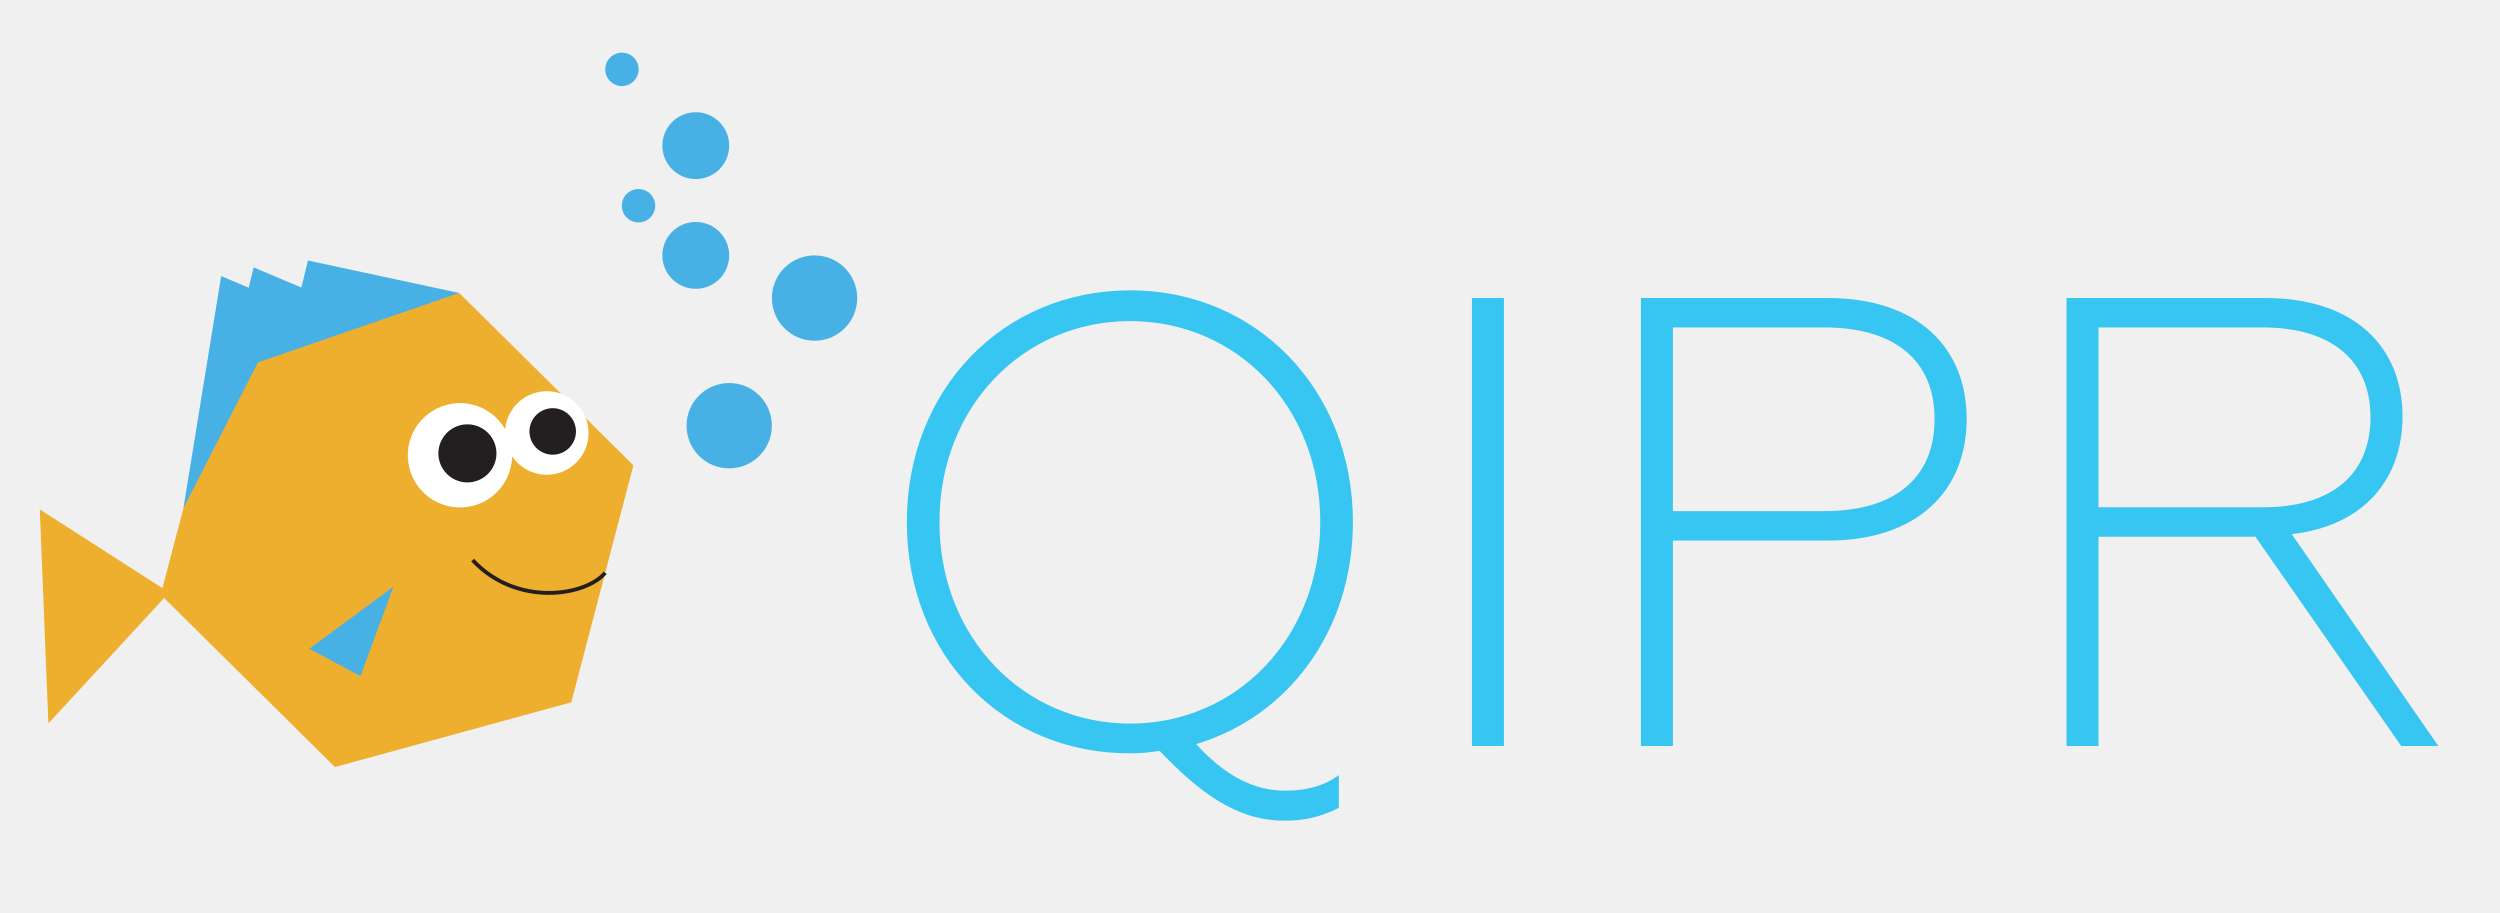
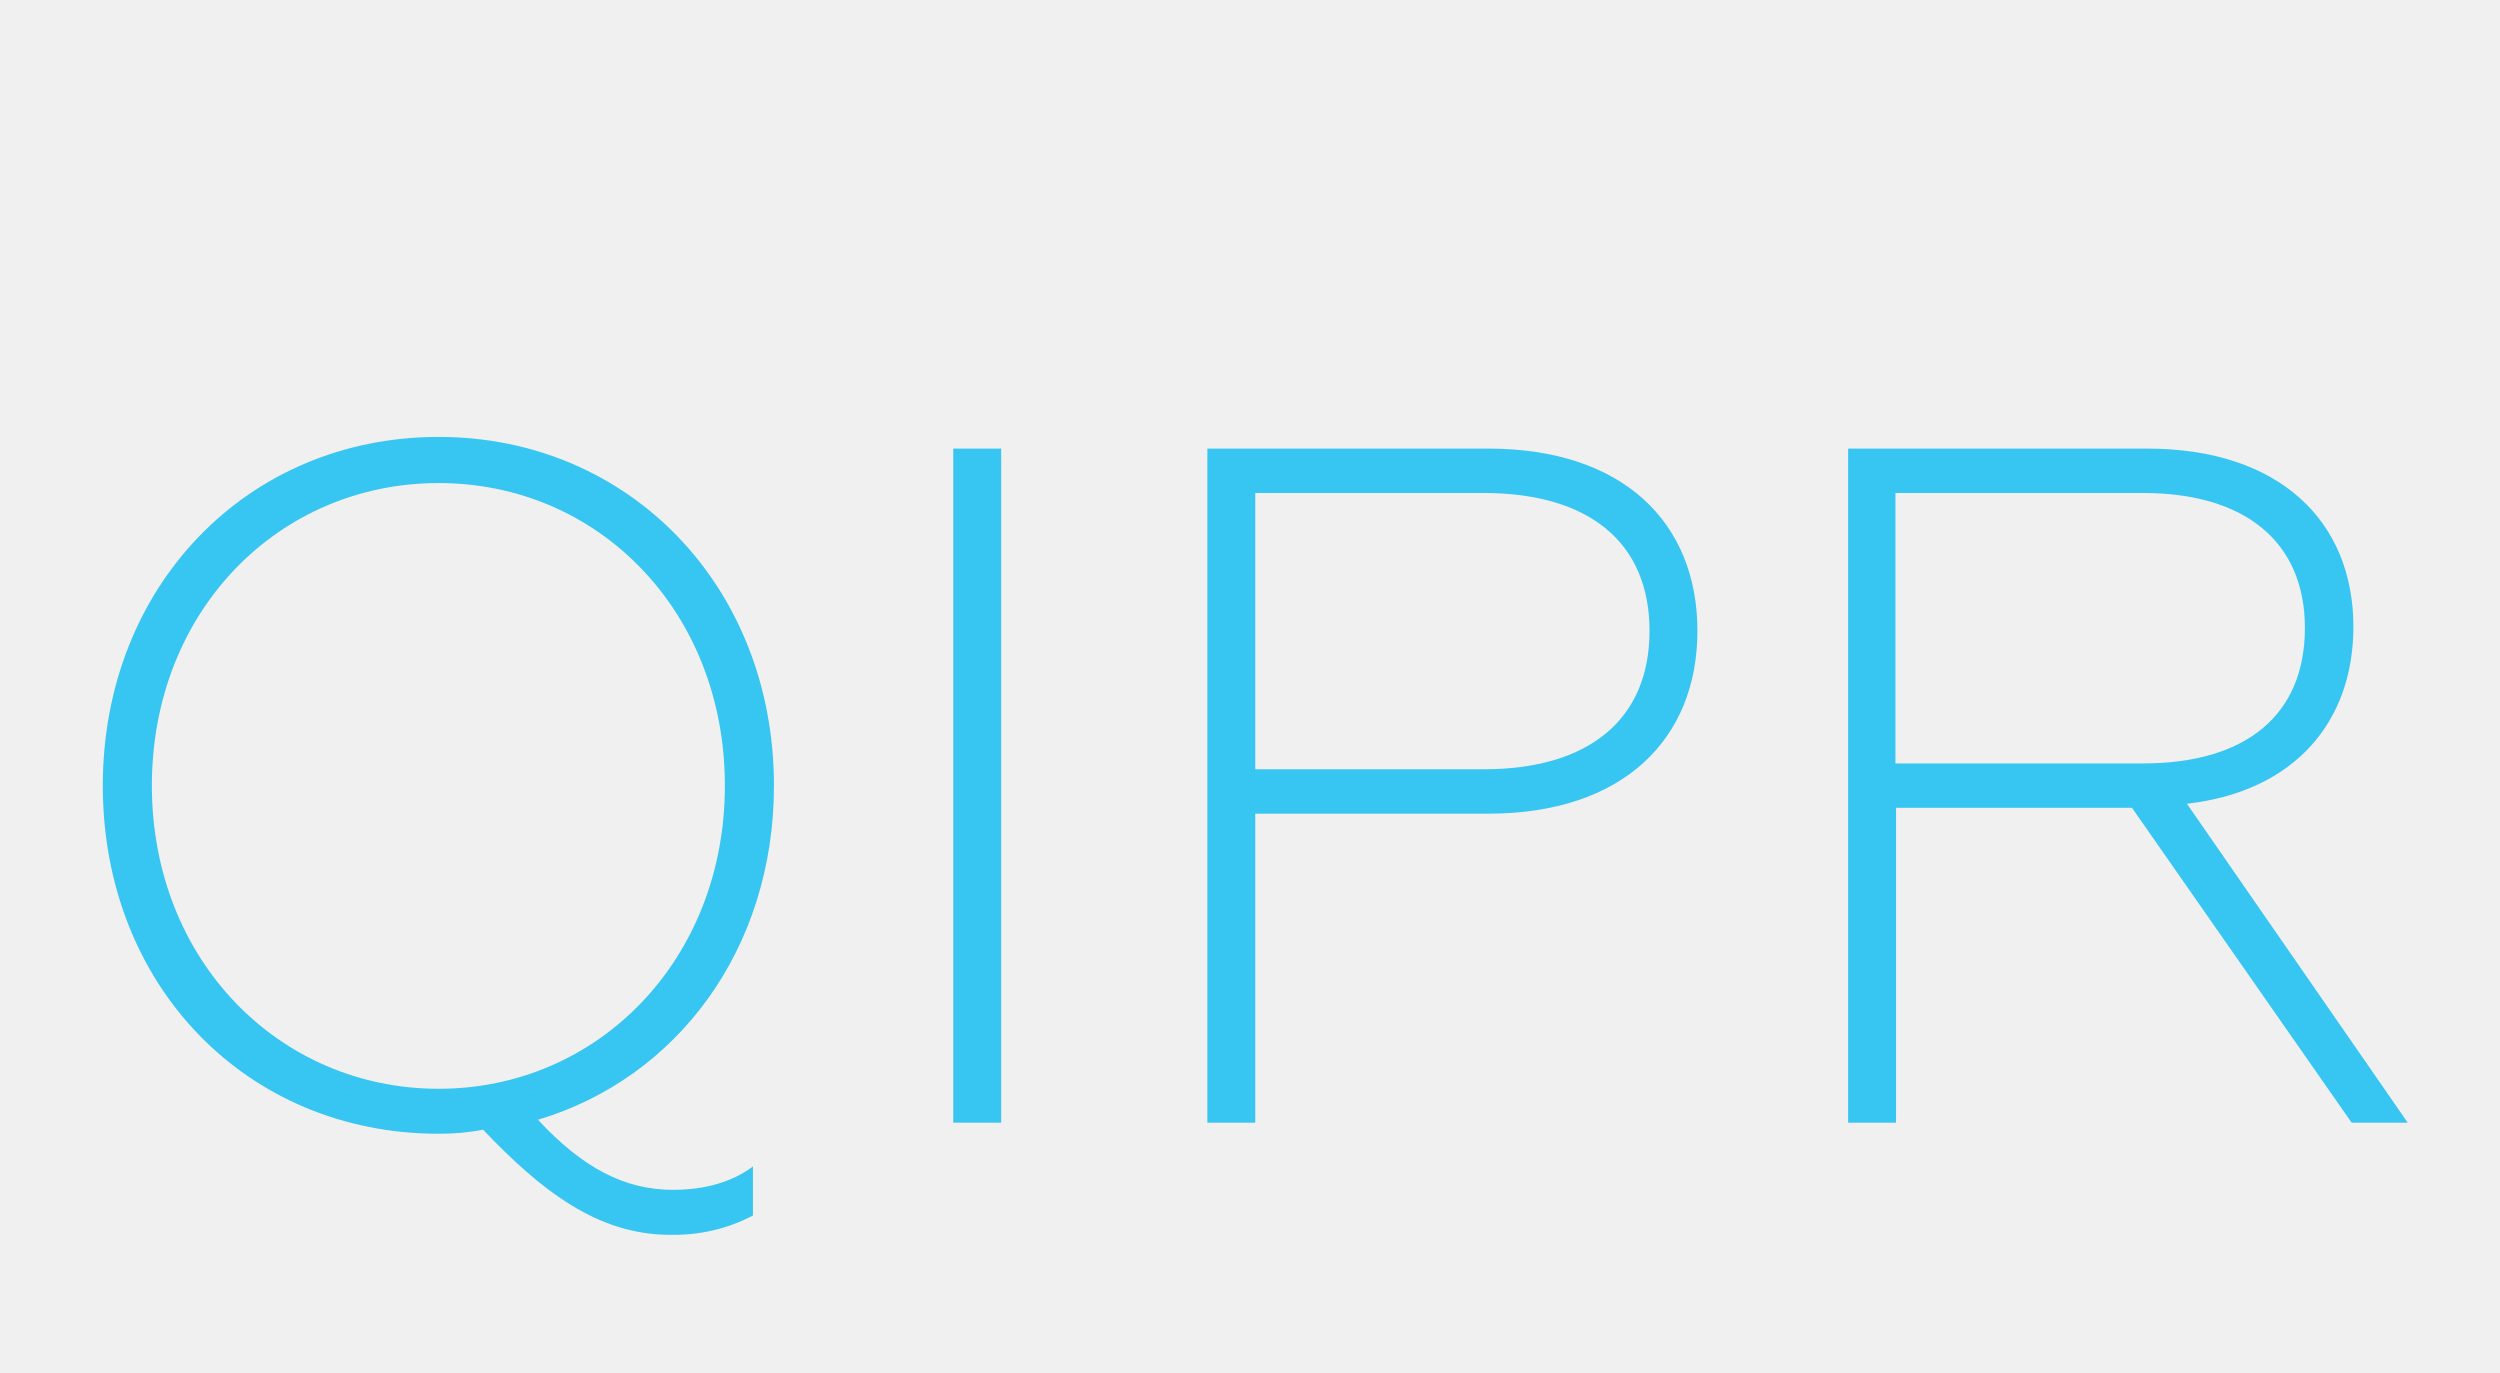
- <svg xmlns="http://www.w3.org/2000/svg" id="Layer_1" data-name="Layer 1" viewBox="0 0 644 235">
-   <defs>
-     <style>
-       .cls-1 {
-         fill: #efaf2e;
-       }
- 
-       .cls-2 {
-         fill: #fff;
-       }
- 
-       .cls-3 {
-         fill: #231f20;
-       }
- 
-       .cls-4 {
-         fill: #47b1e5;
-       }
- 
-       .cls-5, .cls-7 {
-         fill: none;
-       }
- 
-       .cls-5 {
-         stroke: #231f20;
-         stroke-miterlimit: 10;
-       }
- 
-       .cls-6 {
-         fill: #37c5f1;
-       }
-     </style>
-   </defs>
+ <svg xmlns="http://www.w3.org/2000/svg" version="1.1" id="Layer_1" x="0px" y="0px" viewBox="0 0 428 235" style="enable-background:new 0 0 428 235;" xml:space="preserve">
+   <style type="text/css">
+ 	.st0{fill:#37C5F1;}
+ 	.st1{fill:none;}
+ </style>
  <g>
-     <g>
-       <polygon class="cls-1" points="163.16 119.86 147.16 180.91 86.28 197.59 41.41 153.2 57.41 92.14 118.28 75.47 163.16 119.86" />
-       <circle class="cls-2" cx="118.49" cy="117.28" r="13.44" transform="translate(-25.46 33.18) rotate(-14.41)" />
-       <circle class="cls-3" cx="120.41" cy="116.79" r="7.48" transform="translate(-25.28 33.64) rotate(-14.41)" />
-       <circle class="cls-2" cx="140.85" cy="111.54" r="10.76" transform="translate(-23.33 38.56) rotate(-14.41)" />
-       <circle class="cls-3" cx="142.38" cy="111.14" r="5.99" transform="translate(-23.18 38.93) rotate(-14.41)" />
-       <polygon class="cls-4" points="118.28 75.47 79.33 67.11 77.63 74.07 65.34 68.88 64.06 74.12 56.97 71.12 47.25 130.9 66.45 93.36 118.28 75.47" />
-       <polygon class="cls-1" points="12.46 186.34 10.25 131.23 43.6 152.63 12.46 186.34" />
-       <polygon class="cls-4" points="92.87 174.18 79.67 167.13 101.34 151.13 92.87 174.18" />
-       <path class="cls-5" d="M155.9,147.55c-5,6-22.81,8.91-34.15-3.26" />
-     </g>
-     <circle class="cls-4" cx="209.83" cy="76.78" r="10.99" />
-     <circle class="cls-4" cx="187.84" cy="109.66" r="10.99" />
-     <circle class="cls-4" cx="179.23" cy="65.79" r="8.61" />
-     <circle class="cls-4" cx="179.23" cy="37.52" r="8.61" />
-     <circle class="cls-4" cx="160.21" cy="17.87" r="4.3" />
-     <circle class="cls-4" cx="164.48" cy="53" r="4.3" />
+     <path class="st0" d="M17.6,134.5c0-34.1,24.7-59.7,57.5-59.7c32.5,0,57.4,25.5,57.4,59.7c0,28-16.6,50.1-40.4,57.2   c7.6,8.2,14.8,12,23.1,12c5.4,0,10.1-1.3,13.7-4v8.4c-4.4,2.3-9.2,3.4-14.2,3.3c-12.4,0-22.1-7.6-32-18c-2.5,0.5-5,0.7-7.6,0.7   C42.3,194.1,17.6,168.8,17.6,134.5z M124.1,134.5c0-29.8-21.6-51.8-49-51.8S26,104.6,26,134.5s21.8,51.9,49.1,51.9   S124.1,164.3,124.1,134.5z" />
+     <path class="st0" d="M163.2,76.8h8.2v115.4h-8.2V76.8z" />
+     <path class="st0" d="M206.7,76.8h48.1c23.1,0,35.8,12.7,35.8,31.2s-12.7,31.3-35.8,31.3h-39.9v52.9h-8.2V76.8z M254,131.7   c18.1,0,28.4-8.6,28.4-23.7c0-15-10.2-23.6-28.4-23.6h-39.1v47.3H254z" />
+     <path class="st0" d="M316.3,76.8h51.3c22.6,0,35.3,12.4,35.3,30.5c0,16.3-10.1,28.2-28.5,30.3l37.8,54.6h-9.6L365,138.3h-40.4v53.9   h-8.2V76.8z M366.9,130.7c17.5,0,27.7-8.2,27.7-23.2c0-14.7-10.2-23.1-27.7-23.1h-42.4v46.3L366.9,130.7L366.9,130.7z" />
  </g>
-   <g>
-     <path class="cls-6" d="M233.6,134.47c0-34.13,24.73-59.68,57.54-59.68,32.48,0,57.37,25.55,57.37,59.68,0,28-16.65,50.12-40.39,57.21,7.58,8.24,14.84,12,23.08,12,5.44,0,10.06-1.32,13.68-4v8.41a29,29,0,0,1-14.18,3.3c-12.36,0-22.09-7.58-32-18a39.32,39.32,0,0,1-7.58.66C258.33,194.14,233.6,168.76,233.6,134.47Zm106.5,0c0-29.84-21.6-51.76-49-51.76S242,104.63,242,134.47s21.76,51.93,49.13,51.93S340.1,164.3,340.1,134.47Z" />
-     <path class="cls-6" d="M379.17,76.77h8.24v115.4h-8.24V76.77Z" />
-     <path class="cls-6" d="M422.7,76.77h48.14c23.08,0,35.77,12.69,35.77,31.16s-12.69,31.32-35.77,31.32h-39.9v52.92H422.7V76.77ZM470,131.66c18.13,0,28.35-8.57,28.35-23.74,0-15-10.22-23.57-28.35-23.57H430.94v47.31H470Z" />
-     <path class="cls-6" d="M532.33,76.77H583.6c22.59,0,35.28,12.36,35.28,30.5,0,16.32-10.06,28.19-28.52,30.33l37.75,54.57h-9.56L581,138.26H540.57v53.91h-8.24V76.77Zm50.61,53.91c17.47,0,27.7-8.24,27.7-23.25,0-14.67-10.22-23.08-27.7-23.08H540.57v46.32h42.37Z" />
-   </g>
-   <rect id="_Slice_" data-name="&lt;Slice&gt;" class="cls-7" width="645" height="233" />
+   <rect id="_Slice_" x="-216" class="st1" width="645" height="233" />
</svg>
